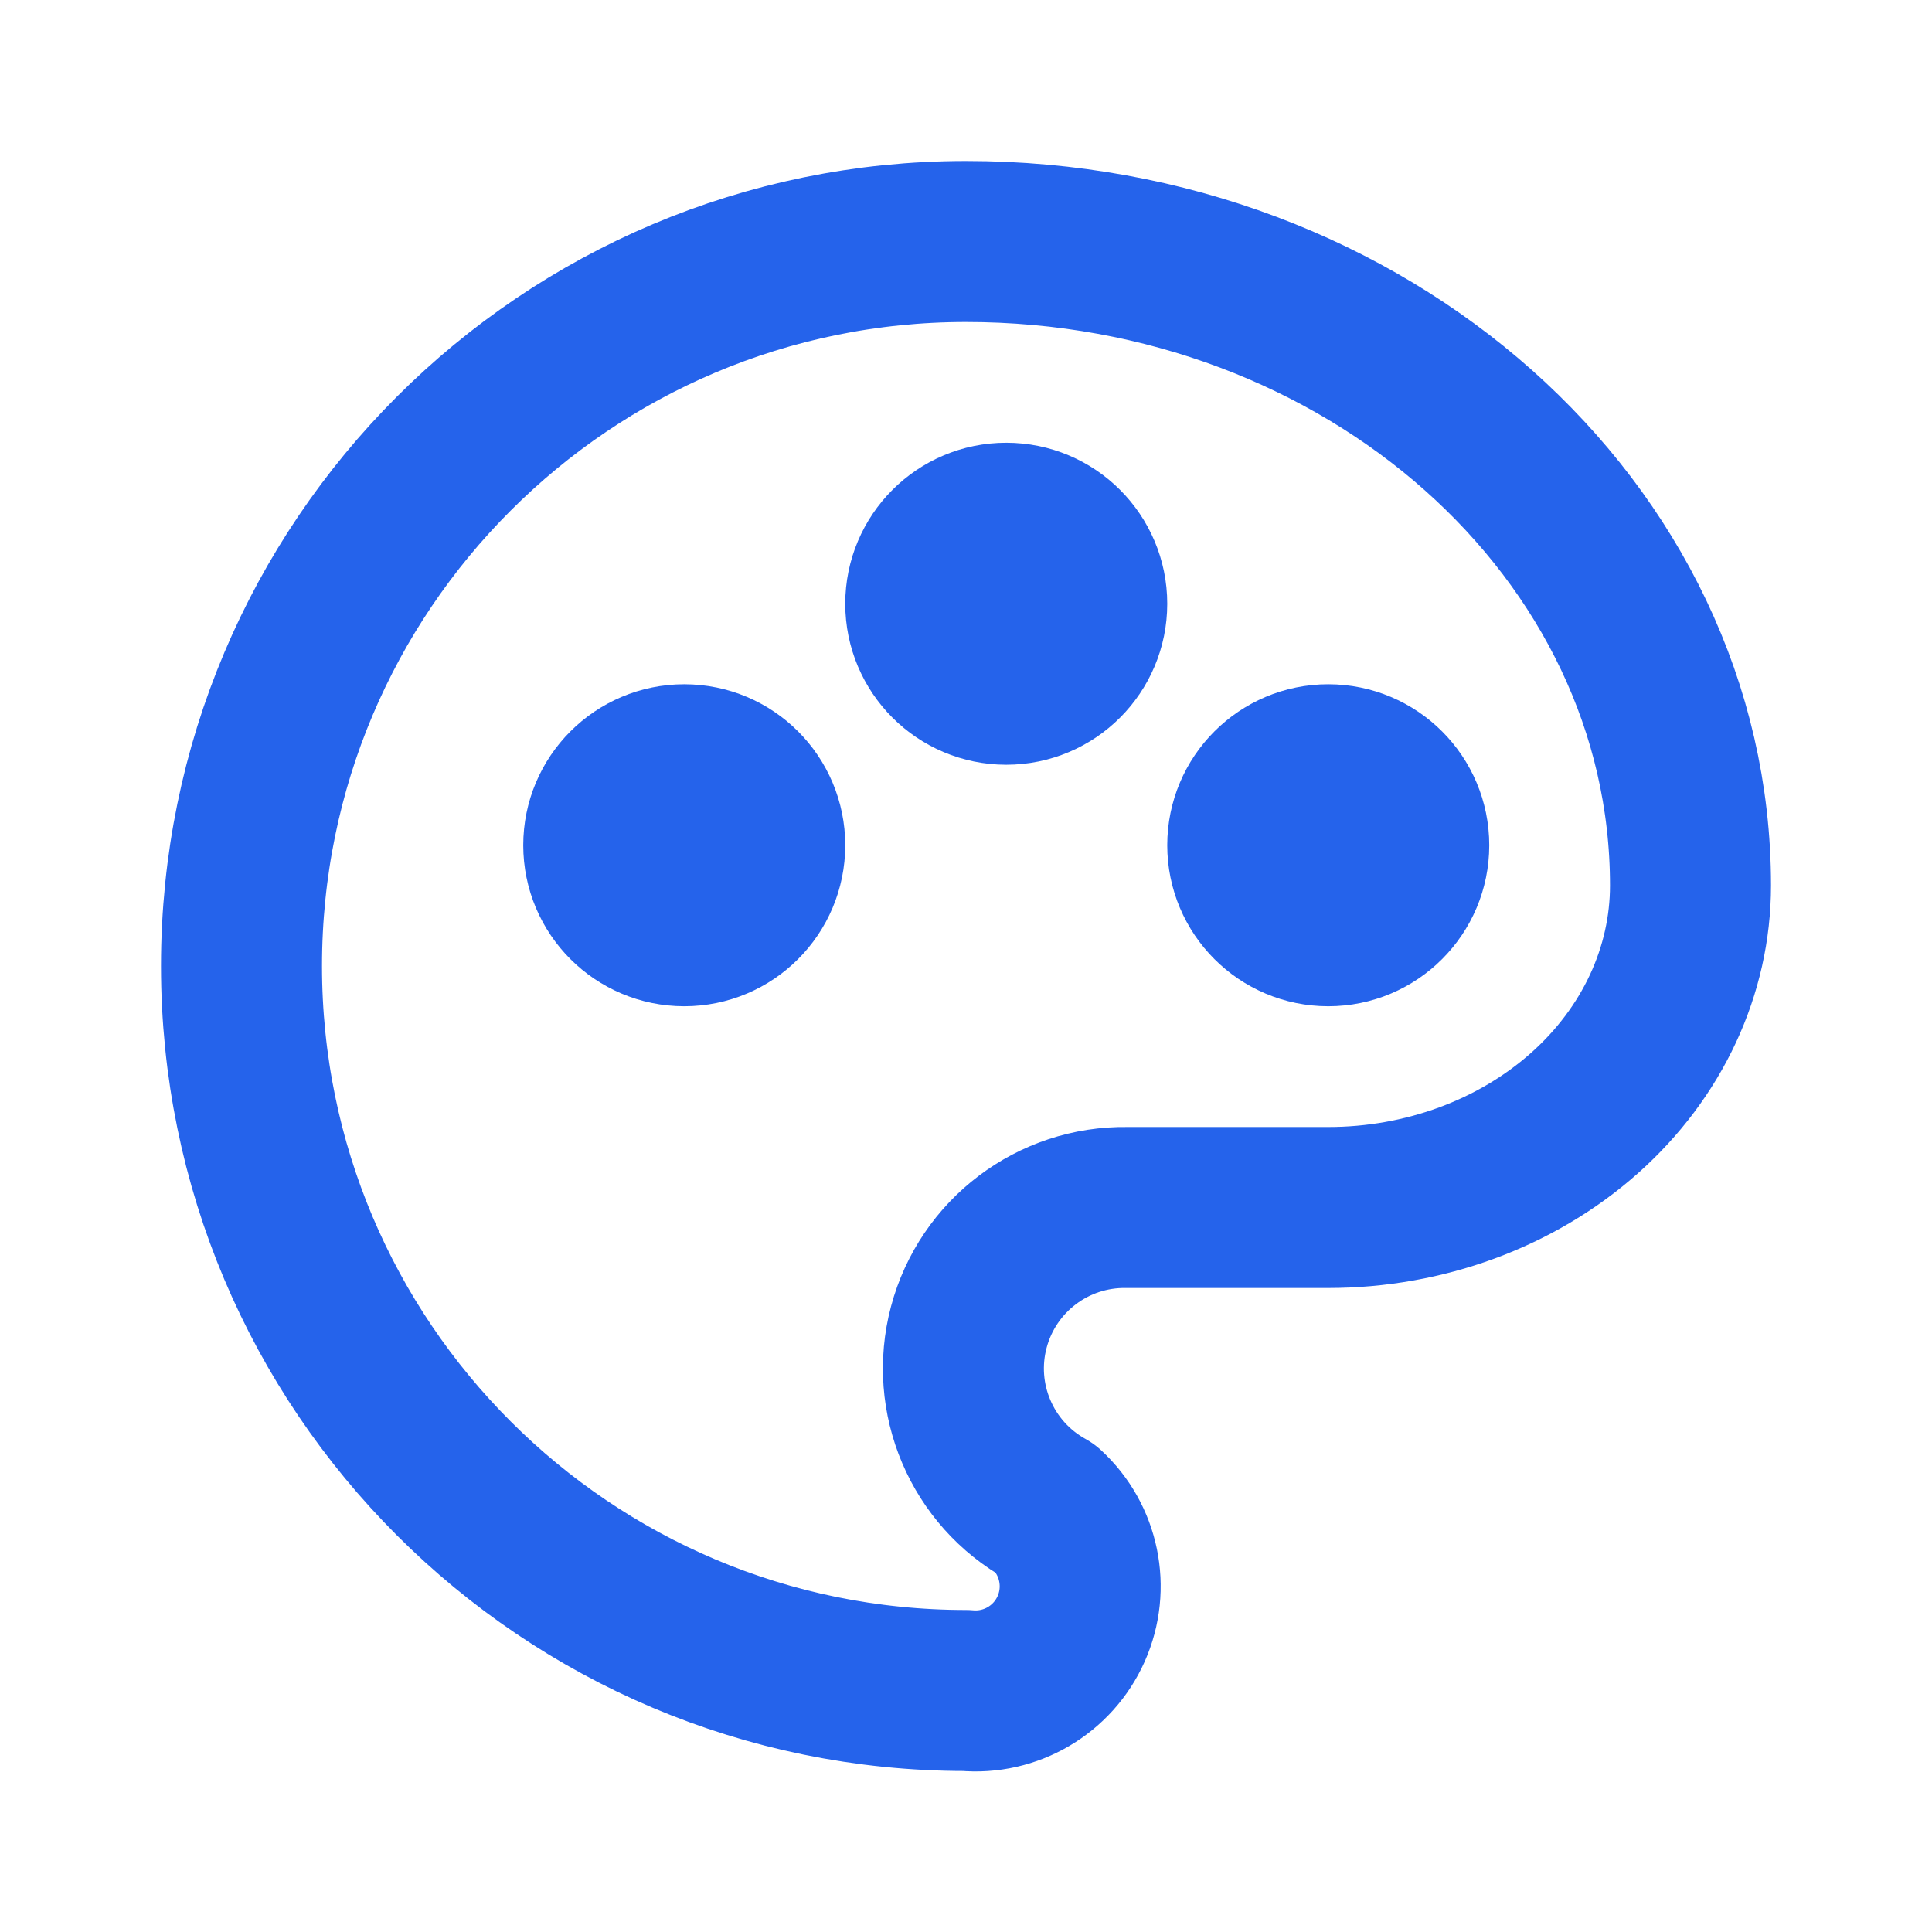
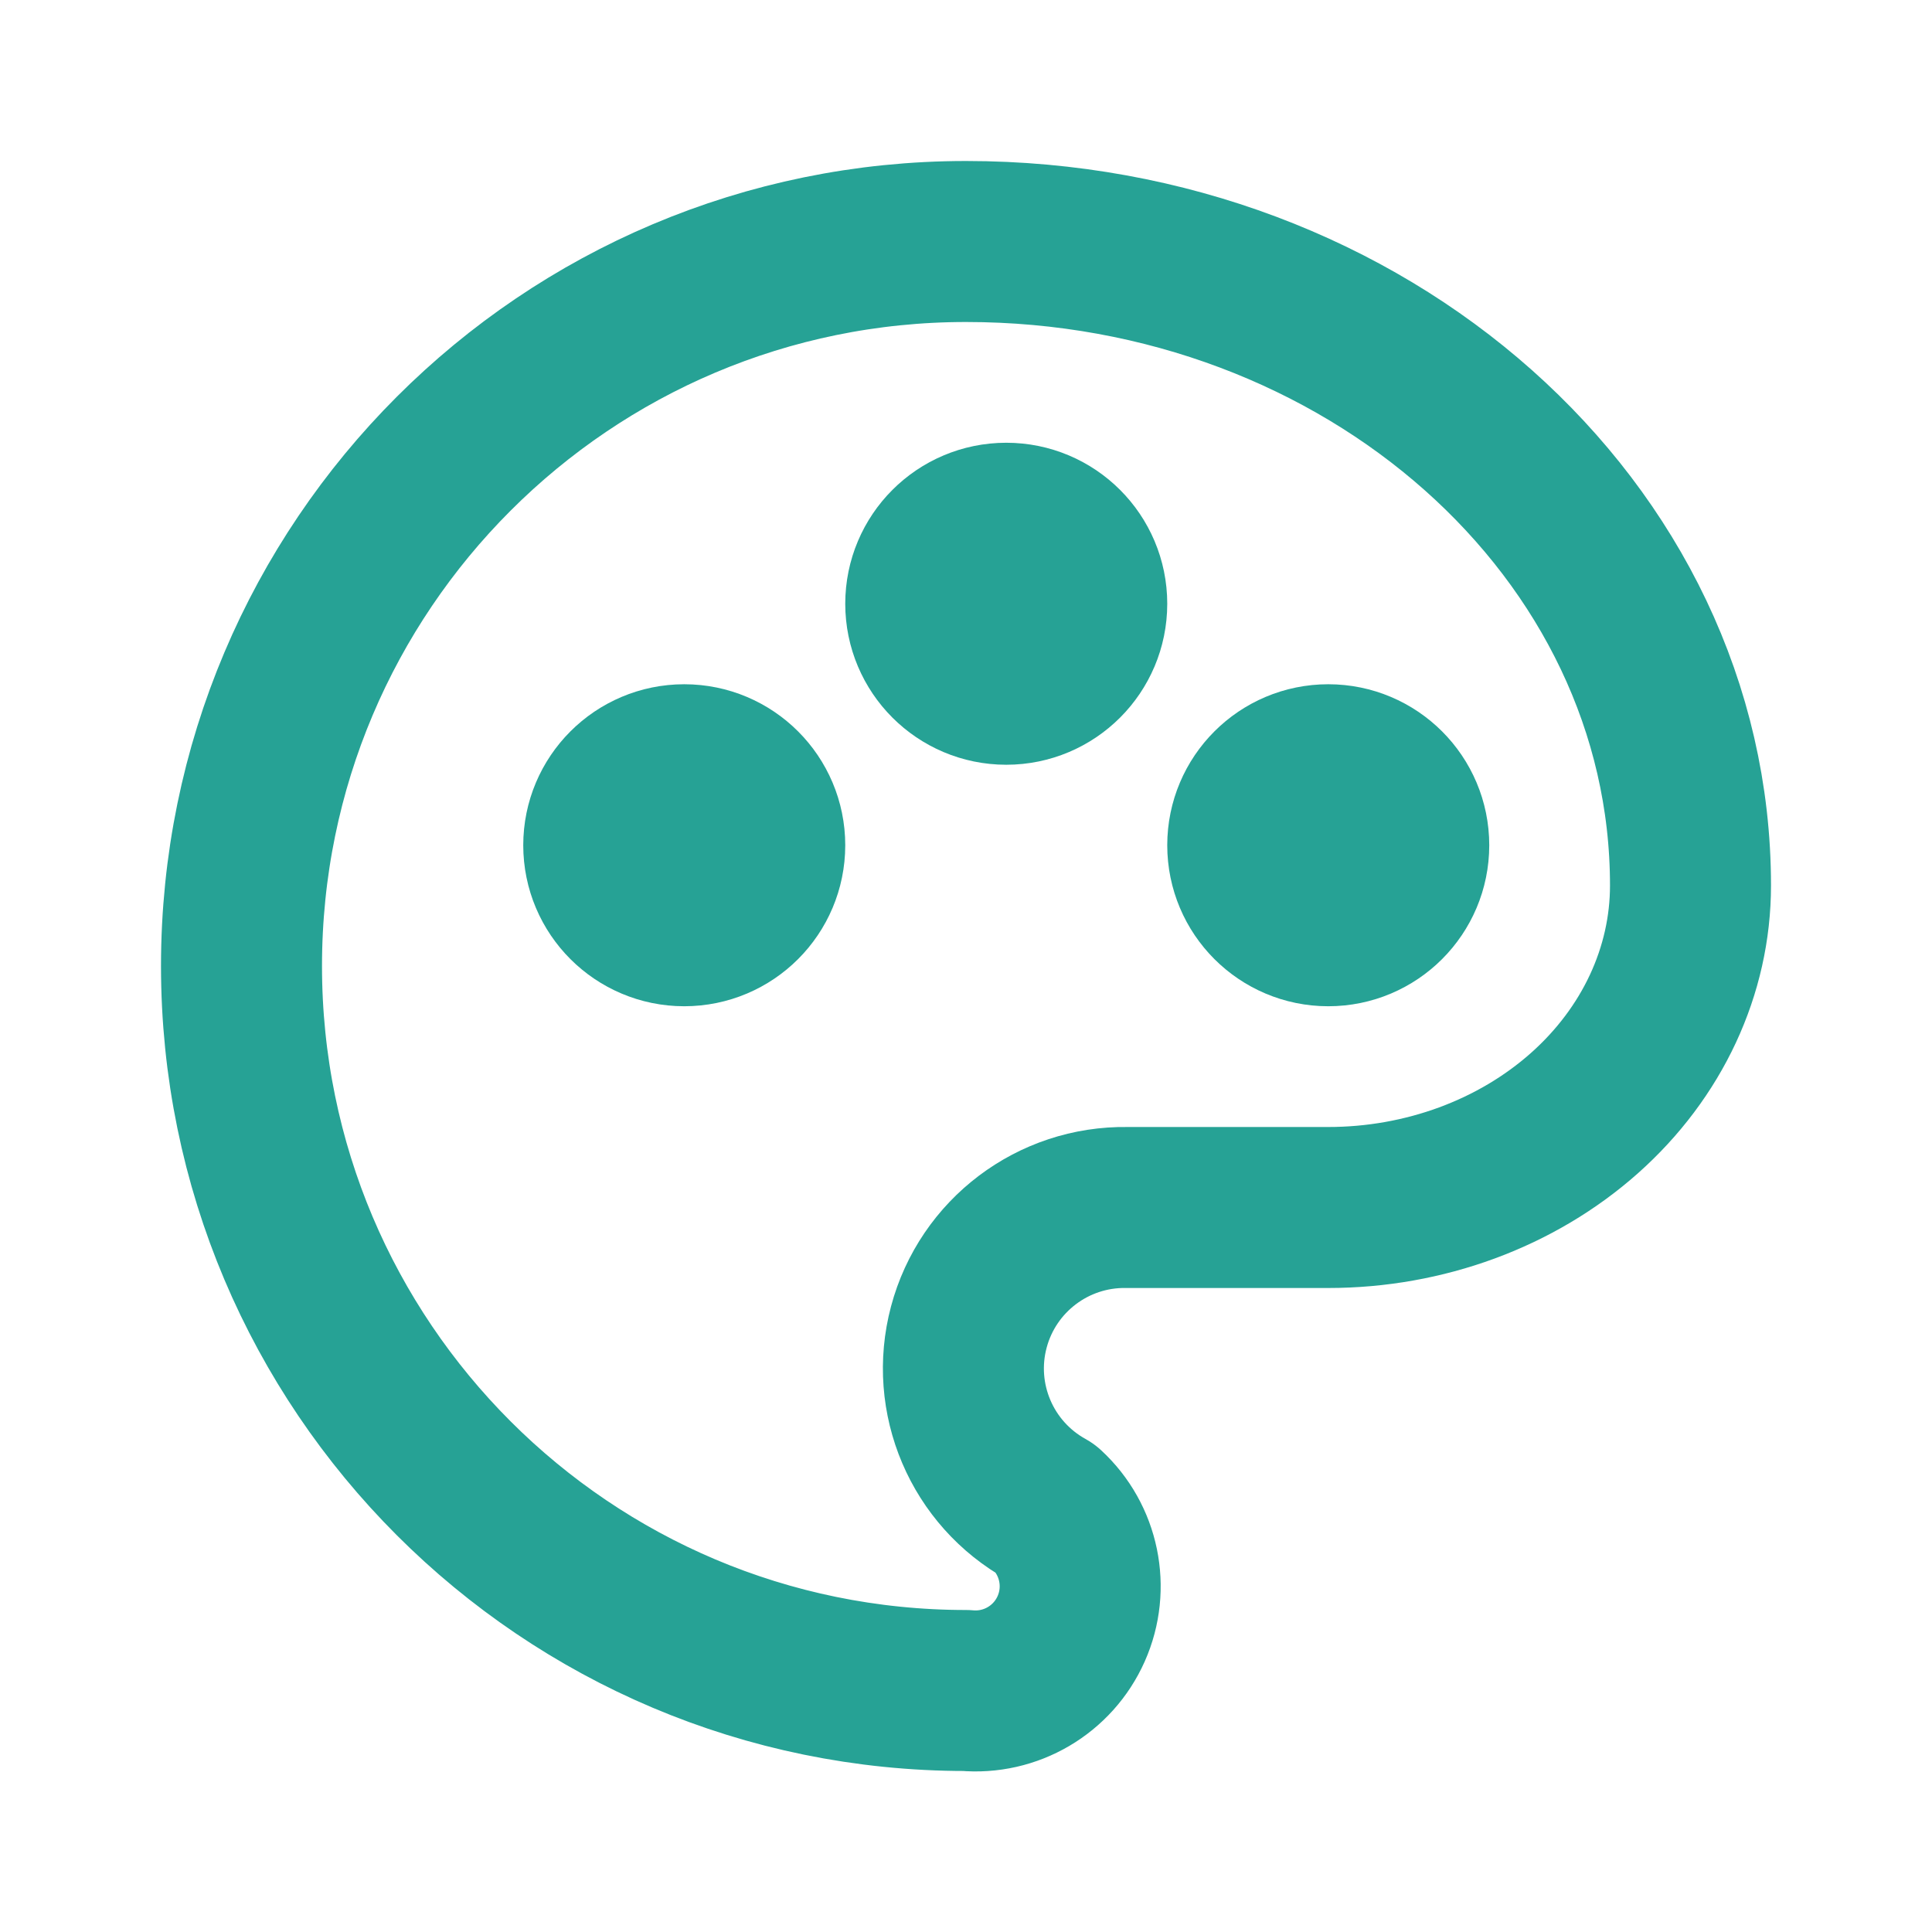
- <svg xmlns="http://www.w3.org/2000/svg" width="24" height="24" viewBox="0 0 24 24" fill="none" stroke="#2563eb" stroke-width="2" stroke-linecap="round" stroke-linejoin="round" class="icon icon-tabler icons-tabler-outline icon-tabler-palette">
+ <svg xmlns="http://www.w3.org/2000/svg" width="24" height="24" viewBox="0 0 24 24" fill="none" stroke="#26A295" stroke-width="2" stroke-linecap="round" stroke-linejoin="round" class="icon icon-tabler icons-tabler-outline icon-tabler-palette">
  <path stroke="none" d="M0 0h24v24H0z" fill="none" />
  <path d="M12 21a9 9 0 0 1 0 -18c4.97 0 9 3.582 9 8c0 1.06 -.474 2.078 -1.318 2.828c-.844 .75 -1.989 1.172 -3.182 1.172h-2.5a2 2 0 0 0 -1 3.75a1.3 1.3 0 0 1 -1 2.25" />
  <path d="M7.5 10.5a1 1 0 1 0 2 0a1 1 0 1 0 -2 0" />
  <path d="M11.5 7.5a1 1 0 1 0 2 0a1 1 0 1 0 -2 0" />
  <path d="M15.5 10.5a1 1 0 1 0 2 0a1 1 0 1 0 -2 0" />
</svg>
